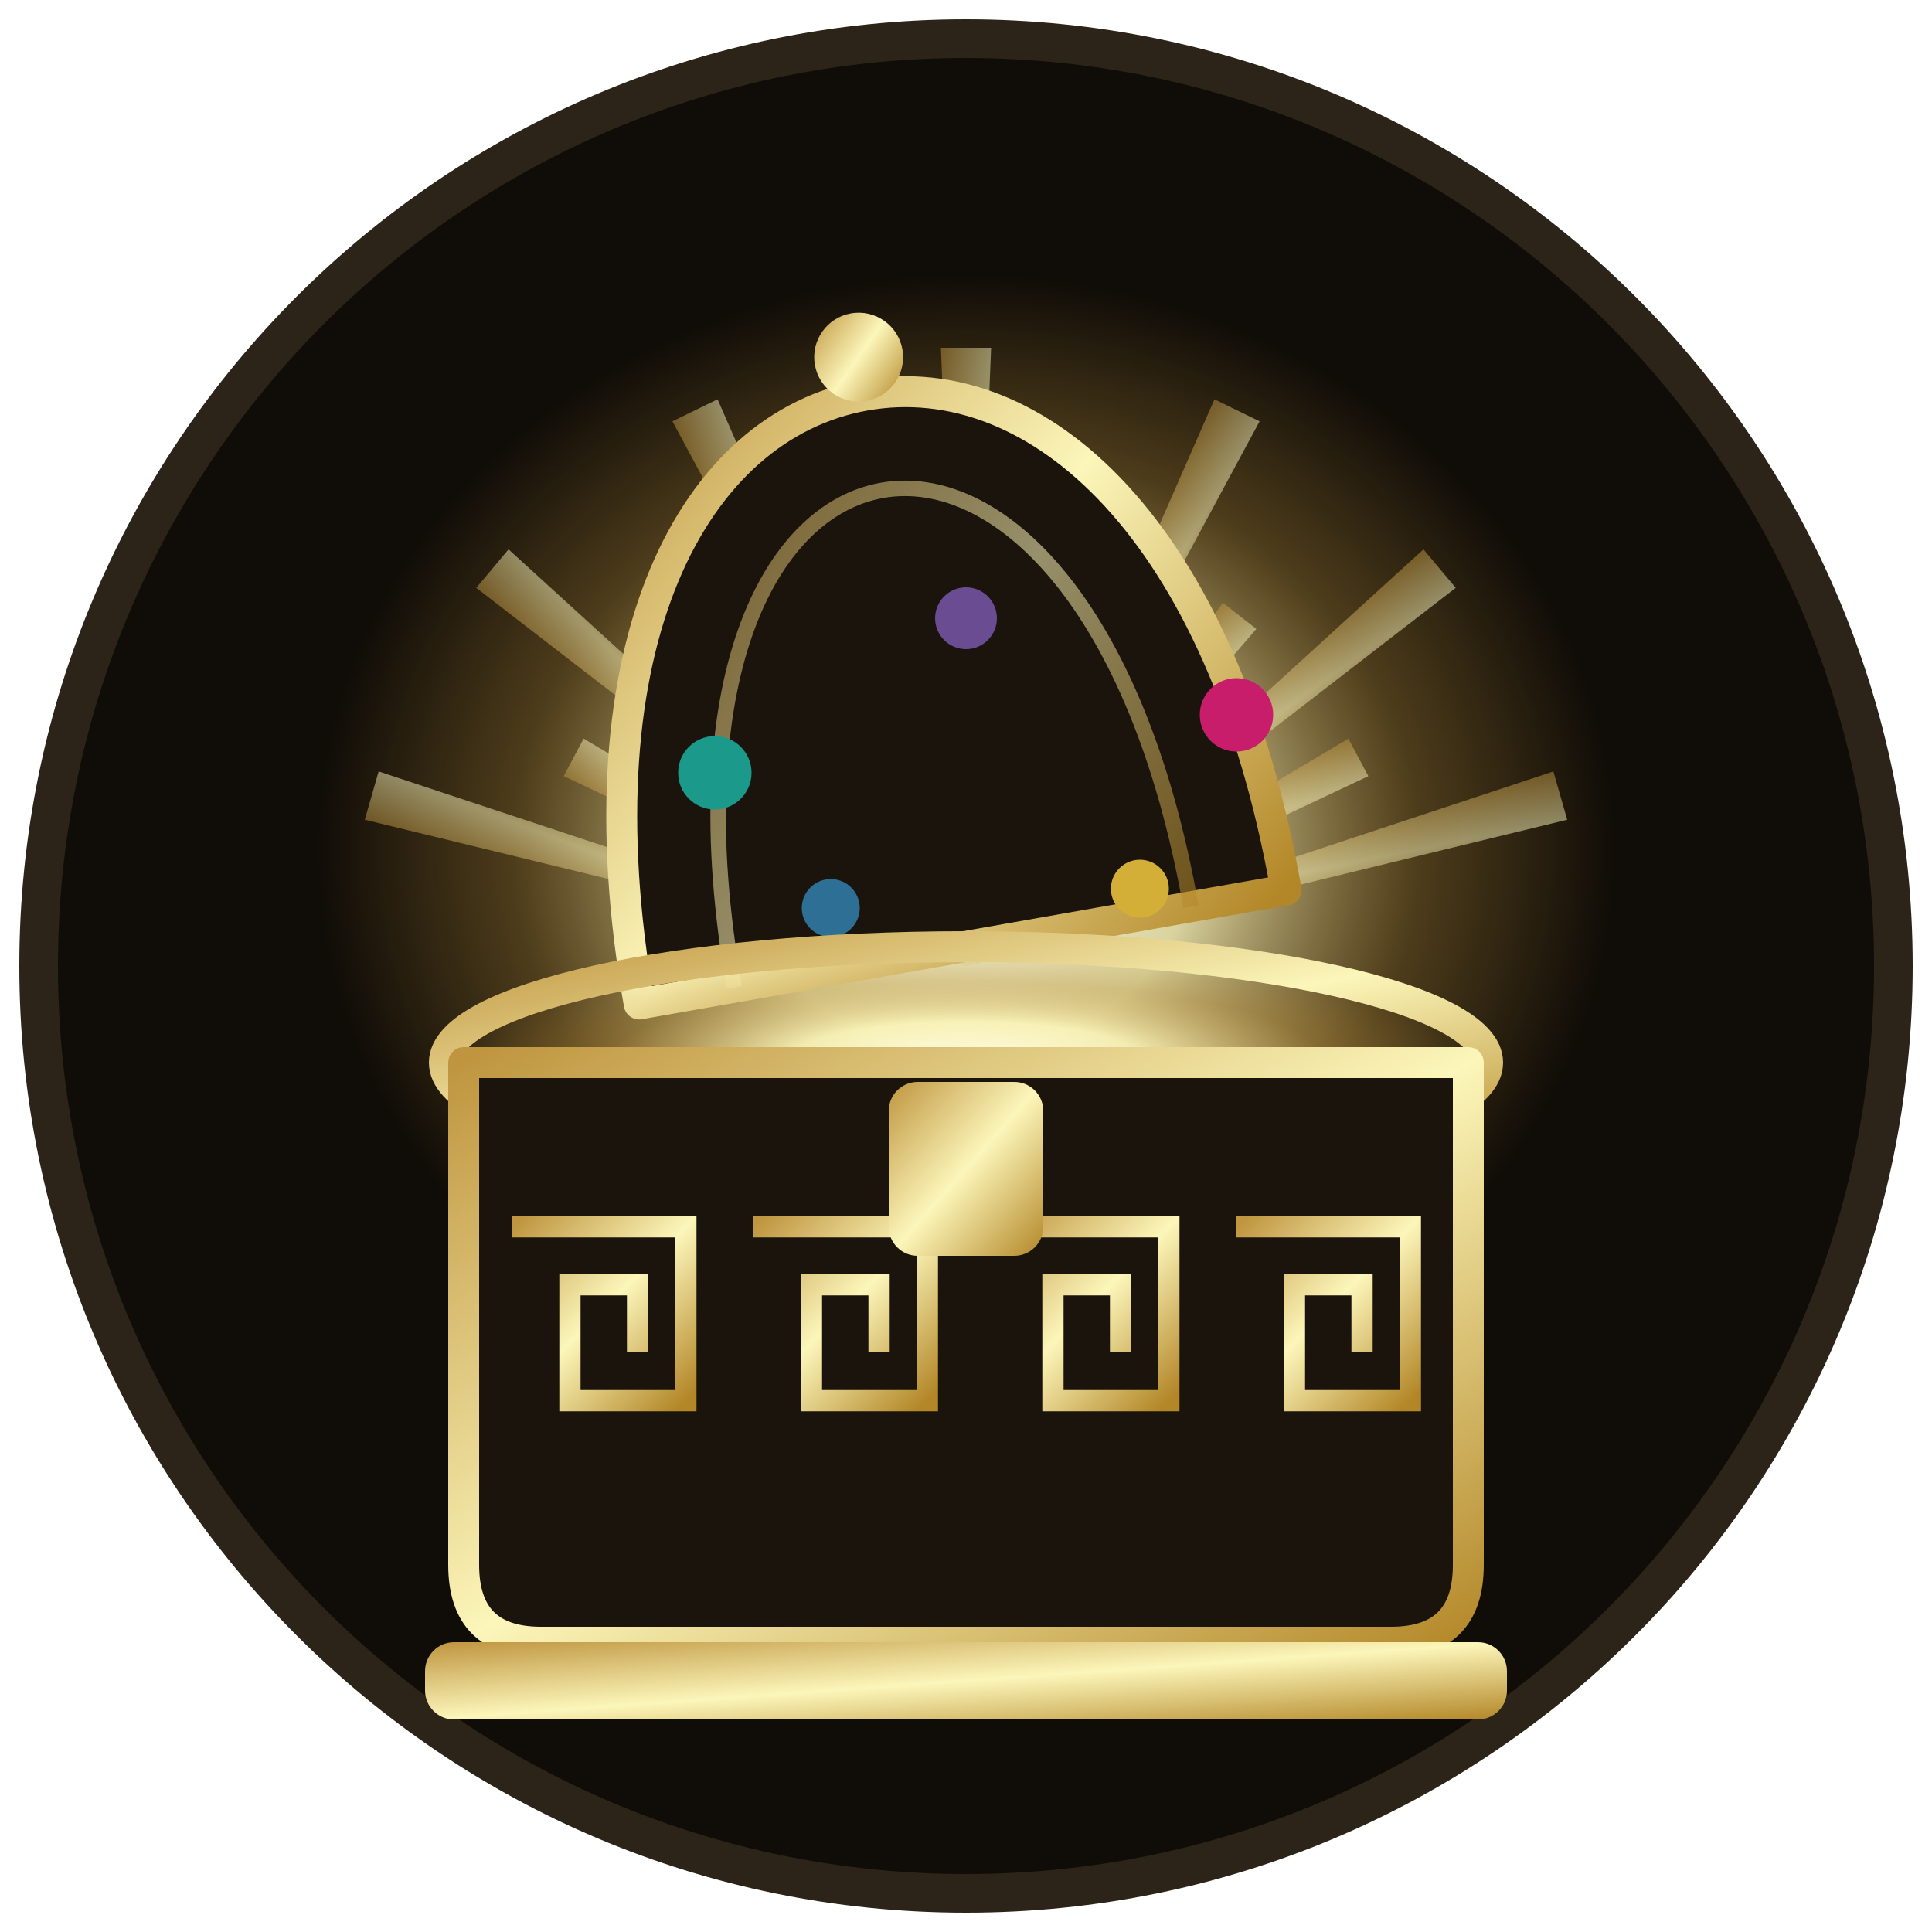
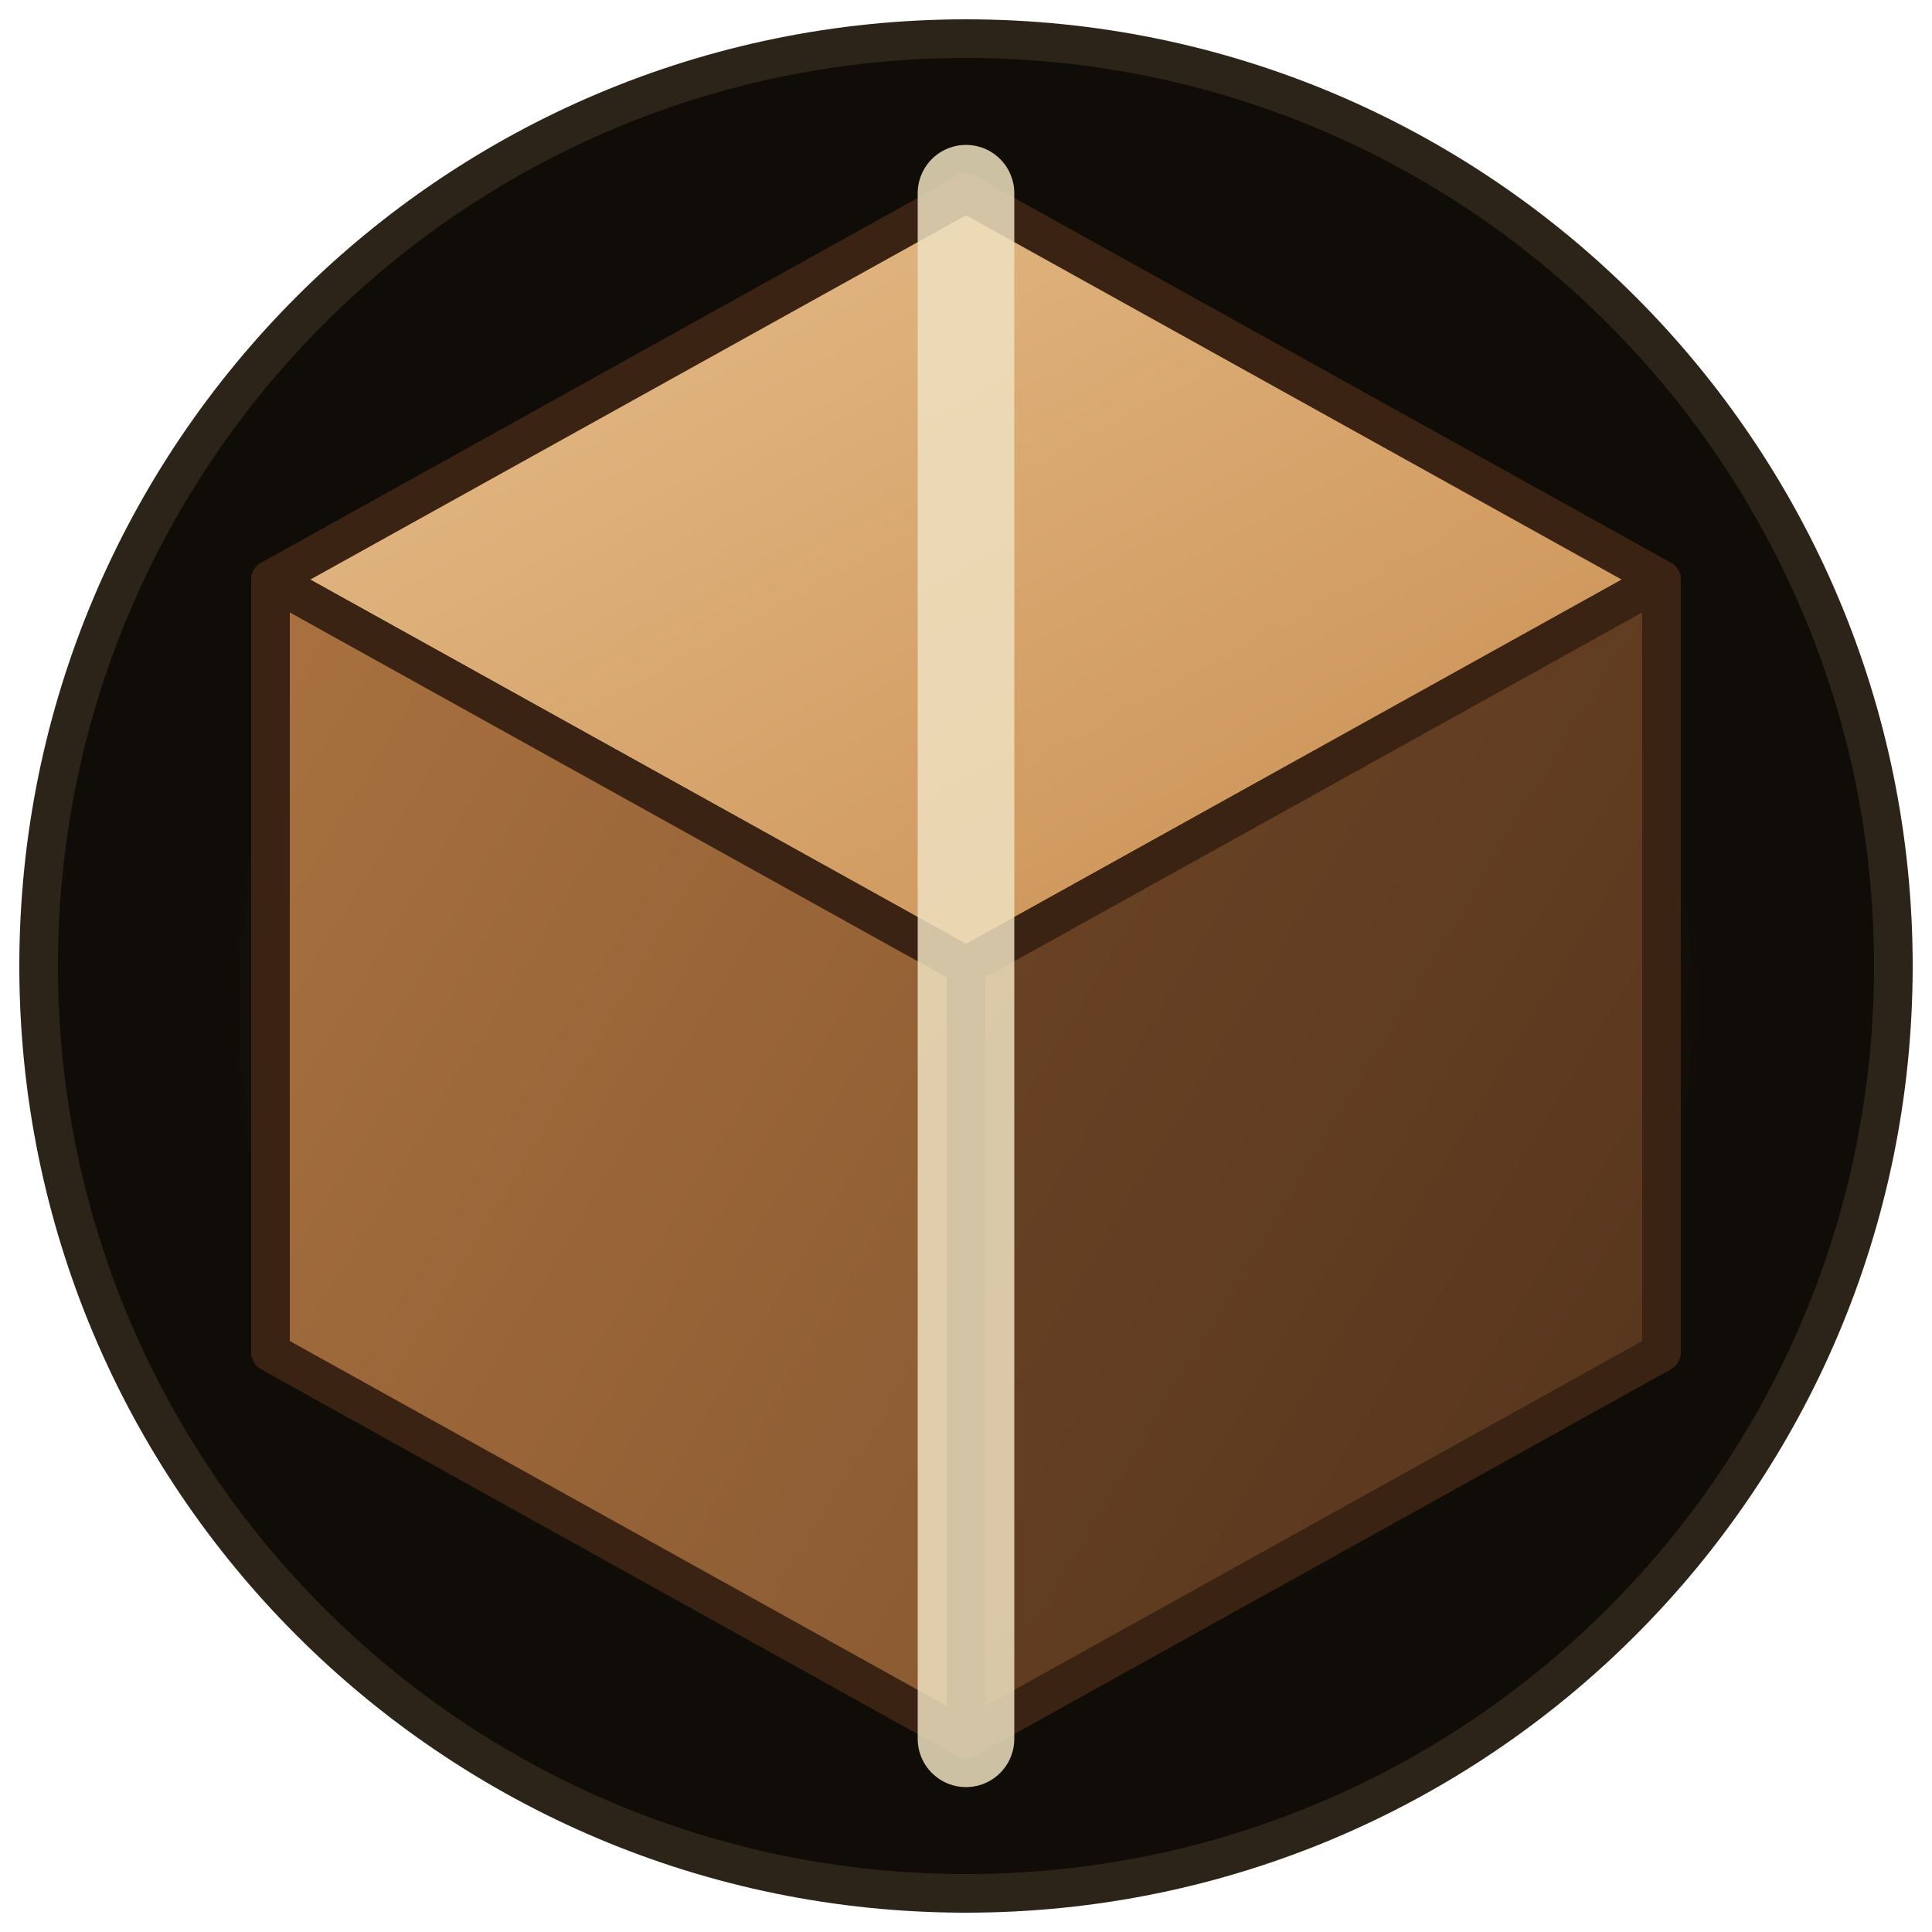
<svg xmlns="http://www.w3.org/2000/svg" viewBox="0 0 100 100">
  <defs>
-     <linearGradient id="gold" x1="0%" y1="0%" x2="100%" y2="100%">
-       <stop offset="0%" stop-color="#BF953F" />
-       <stop offset="50%" stop-color="#FCF6BA" />
-       <stop offset="100%" stop-color="#B38728" />
+     <linearGradient id="top" x1="0%" y1="0%" x2="100%" y2="100%">
+       <stop offset="0%" stop-color="#E7C08E" />
+       <stop offset="100%" stop-color="#C88C4E" />
+     </linearGradient>
+     <linearGradient id="left" x1="0%" y1="0%" x2="100%" y2="100%">
+       <stop offset="0%" stop-color="#A9713F" />
+       <stop offset="100%" stop-color="#8A5A32" />
+     </linearGradient>
+     <linearGradient id="right" x1="0%" y1="0%" x2="100%" y2="100%">
+       <stop offset="0%" stop-color="#6E4526" />
+       <stop offset="100%" stop-color="#54341C" />
    </linearGradient>
    <radialGradient id="glow" cx="50%" cy="50%" r="50%">
-       <stop offset="0%" stop-color="#FFFBE6" stop-opacity="1" />
-       <stop offset="35%" stop-color="#FCF6BA" stop-opacity="0.85" />
-       <stop offset="70%" stop-color="#BF953F" stop-opacity="0.35" />
-       <stop offset="100%" stop-color="#BF953F" stop-opacity="0" />
+       <stop offset="0%" stop-color="#E7C08E" stop-opacity="0.35" />
+       <stop offset="100%" stop-color="#E7C08E" stop-opacity="0" />
    </radialGradient>
  </defs>
  <circle cx="50" cy="50" r="48" fill="#100c07" stroke="#2c2418" stroke-width="2" />
-   <ellipse cx="50" cy="44" rx="34" ry="30" fill="url(#glow)" />
-   <g fill="url(#gold)" opacity="0.5">
-     <path d="M50 50 L48.7 18 L51.3 18 Z" transform="rotate(-74 50 50)" />
-     <path d="M50 50 L48.9 27 L51.1 27 Z" transform="rotate(-62 50 50)" />
-     <path d="M50 50 L48.7 18 L51.3 18 Z" transform="rotate(-50 50 50)" />
-     <path d="M50 50 L48.9 27 L51.1 27 Z" transform="rotate(-38 50 50)" />
-     <path d="M50 50 L48.7 18 L51.3 18 Z" transform="rotate(-26 50 50)" />
-     <path d="M50 50 L48.9 27 L51.1 27 Z" transform="rotate(-14 50 50)" />
-     <path d="M50 50 L48.7 18 L51.3 18 Z" transform="rotate(0 50 50)" />
-     <path d="M50 50 L48.9 27 L51.1 27 Z" transform="rotate(14 50 50)" />
-     <path d="M50 50 L48.7 18 L51.3 18 Z" transform="rotate(26 50 50)" />
-     <path d="M50 50 L48.9 27 L51.1 27 Z" transform="rotate(38 50 50)" />
-     <path d="M50 50 L48.7 18 L51.3 18 Z" transform="rotate(50 50 50)" />
-     <path d="M50 50 L48.9 27 L51.1 27 Z" transform="rotate(62 50 50)" />
-     <path d="M50 50 L48.7 18 L51.3 18 Z" transform="rotate(74 50 50)" />
+   <ellipse cx="50" cy="52" rx="38" ry="34" fill="url(#glow)" />
+   <g stroke="#3A2313" stroke-width="2" stroke-linejoin="round">
+     <polygon points="50,10 86,30 50,50 14,30" fill="url(#top)" />
+     <polygon points="14,30 14,70 50,90 50,50" fill="url(#left)" />
+     <polygon points="86,30 86,70 50,90 50,50" fill="url(#right)" />
  </g>
-   <g transform="rotate(-10 50 50)">
-     <path d="M33 49 C33 30, 41 20, 50 20 C59 20, 67 30, 67 49 Z" fill="#1a140c" stroke="url(#gold)" stroke-width="1.6" stroke-linejoin="round" />
-     <path d="M38 49 C38 33, 44 25, 50 25 C56 25, 62 33, 62 49" fill="none" stroke="url(#gold)" stroke-width="0.8" opacity="0.55" />
-     <circle cx="50" cy="18" r="2.3" fill="url(#gold)" />
-   </g>
-   <circle cx="37" cy="40" r="1.9" fill="#1B998B" />
-   <circle cx="64" cy="37" r="1.9" fill="#C81D6B" />
-   <circle cx="50" cy="32" r="1.6" fill="#6A4C93" />
-   <circle cx="43" cy="47" r="1.5" fill="#2E6F95" />
-   <circle cx="59" cy="46" r="1.5" fill="#D4AF37" />
-   <ellipse cx="50" cy="55" rx="27" ry="6" fill="url(#glow)" />
-   <ellipse cx="50" cy="55" rx="27" ry="6" fill="none" stroke="url(#gold)" stroke-width="1.6" />
-   <path d="M24 55 H76 V81 Q76 85 72 85 H28 Q24 85 24 81 Z" fill="#1a140c" stroke="url(#gold)" stroke-width="1.6" stroke-linejoin="round" />
-   <g fill="none" stroke="url(#gold)" stroke-width="1.1">
-     <path d="M26.5,63.5 H35.5 V72.5 H29.5 V66.5 H33 V70" />
-     <path d="M39,63.5 H48 V72.5 H42 V66.5 H45.5 V70" />
-     <path d="M51.5,63.5 H60.5 V72.5 H54.5 V66.5 H58 V70" />
-     <path d="M64,63.5 H73 V72.5 H67 V66.5 H70.5 V70" />
-   </g>
-   <rect x="46" y="56" width="8" height="9" rx="1.5" fill="url(#gold)" />
-   <rect x="22" y="85" width="56" height="4" rx="1.5" fill="url(#gold)" />
+   <path d="M50 10 L50 90" stroke="#EFE0C0" stroke-width="5" stroke-linecap="round" opacity="0.85" />
</svg>
